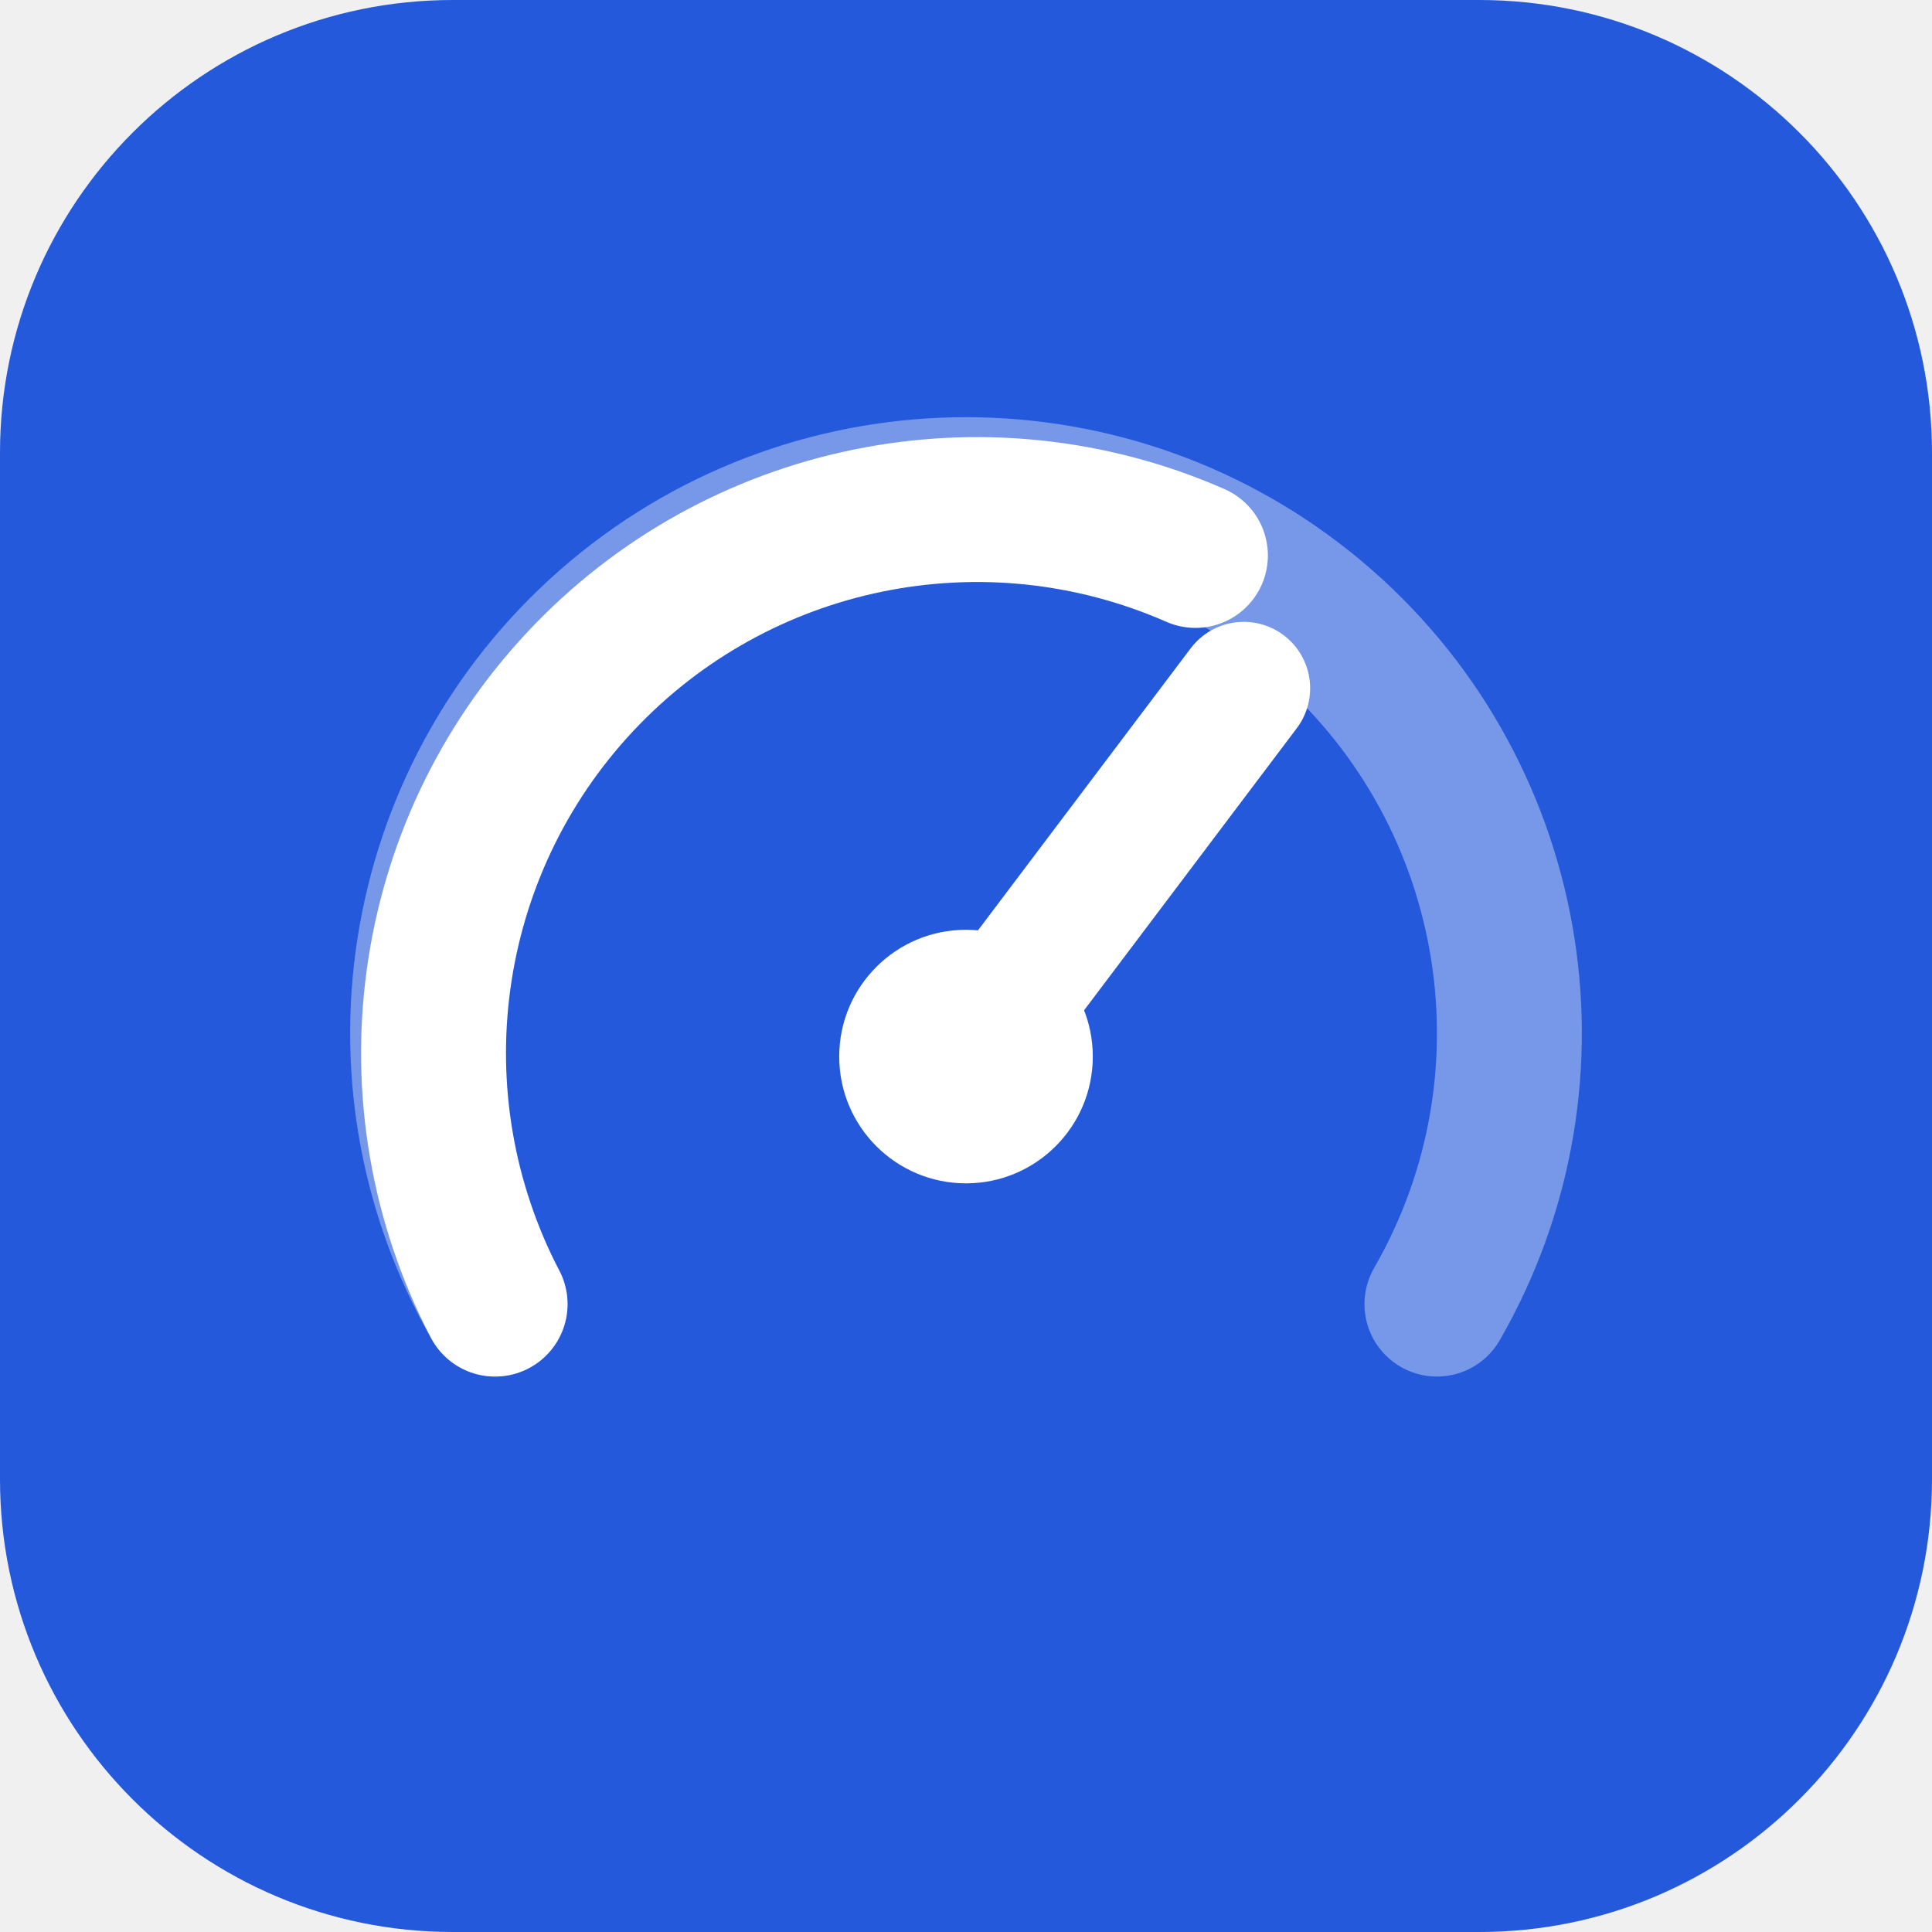
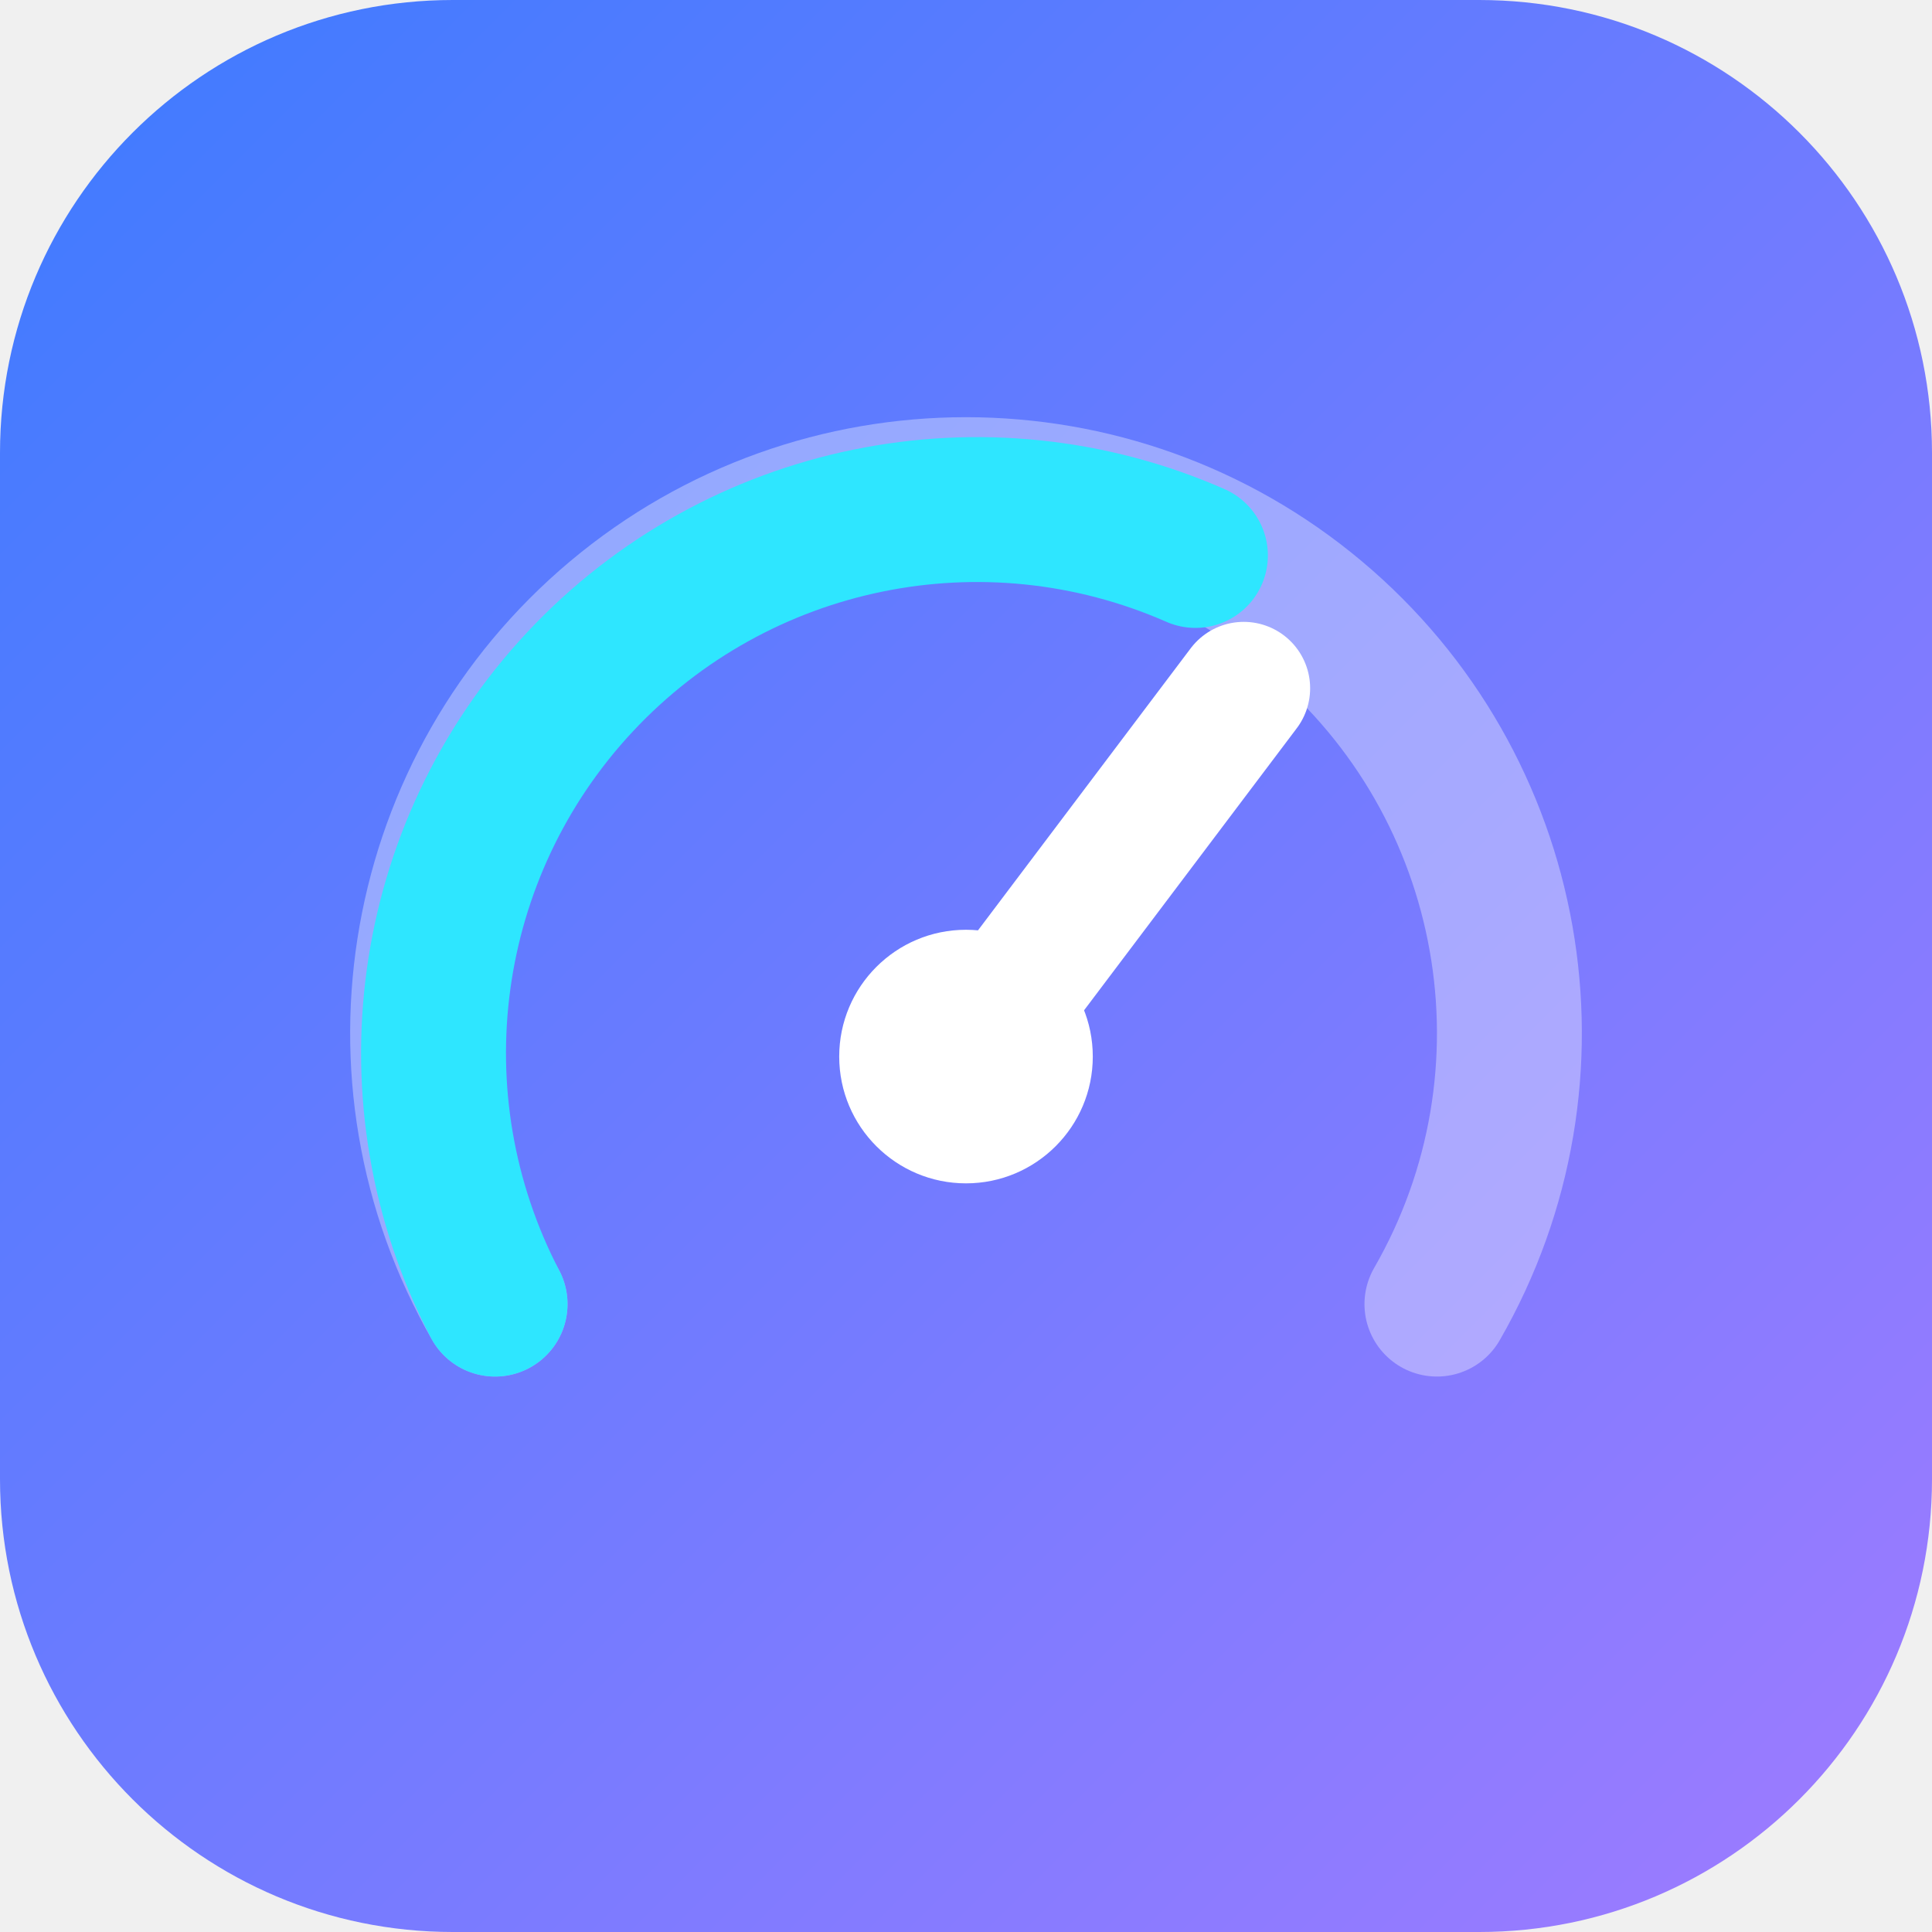
<svg xmlns="http://www.w3.org/2000/svg" width="1024" height="1024" viewBox="0 0 32 32">
-   <rect width="32" height="32" rx="7.5" fill="#2459DB" />
-   <path d="M8.2 21.6a9 9 0 1 1 15.6 0" fill="none" stroke="#FFFFFF" stroke-opacity="0.38" stroke-width="2.4" stroke-linecap="round" />
-   <path d="M8.2 21.6a9 9 0 0 1 11.6-12.4" fill="none" stroke="#FFFFFF" stroke-width="2.4" stroke-linecap="round" />
+   <defs>
+     <linearGradient id="g" x1="0" y1="0" x2="1" y2="1">
+       <stop offset="0" stop-color="#3D7BFF" />
+       <stop offset="1" stop-color="#A07BFF" />
+     </linearGradient>
+   </defs>
+   <rect width="32" height="32" rx="7.5" fill="url(#g)" />
+   <path d="M8.2 21.6a9 9 0 1 1 15.6 0" fill="none" stroke="#FFFFFF" stroke-opacity="0.35" stroke-width="2.4" stroke-linecap="round" />
+   <path d="M8.2 21.6a9 9 0 0 1 11.6-12.4" fill="none" stroke="#2EE6FF" stroke-width="2.4" stroke-linecap="round" />
  <path d="M16 17.5l4.6-6.1" stroke="#FFFFFF" stroke-width="2.2" stroke-linecap="round" />
  <circle cx="16" cy="17.5" r="2.1" fill="#FFFFFF" />
</svg>
